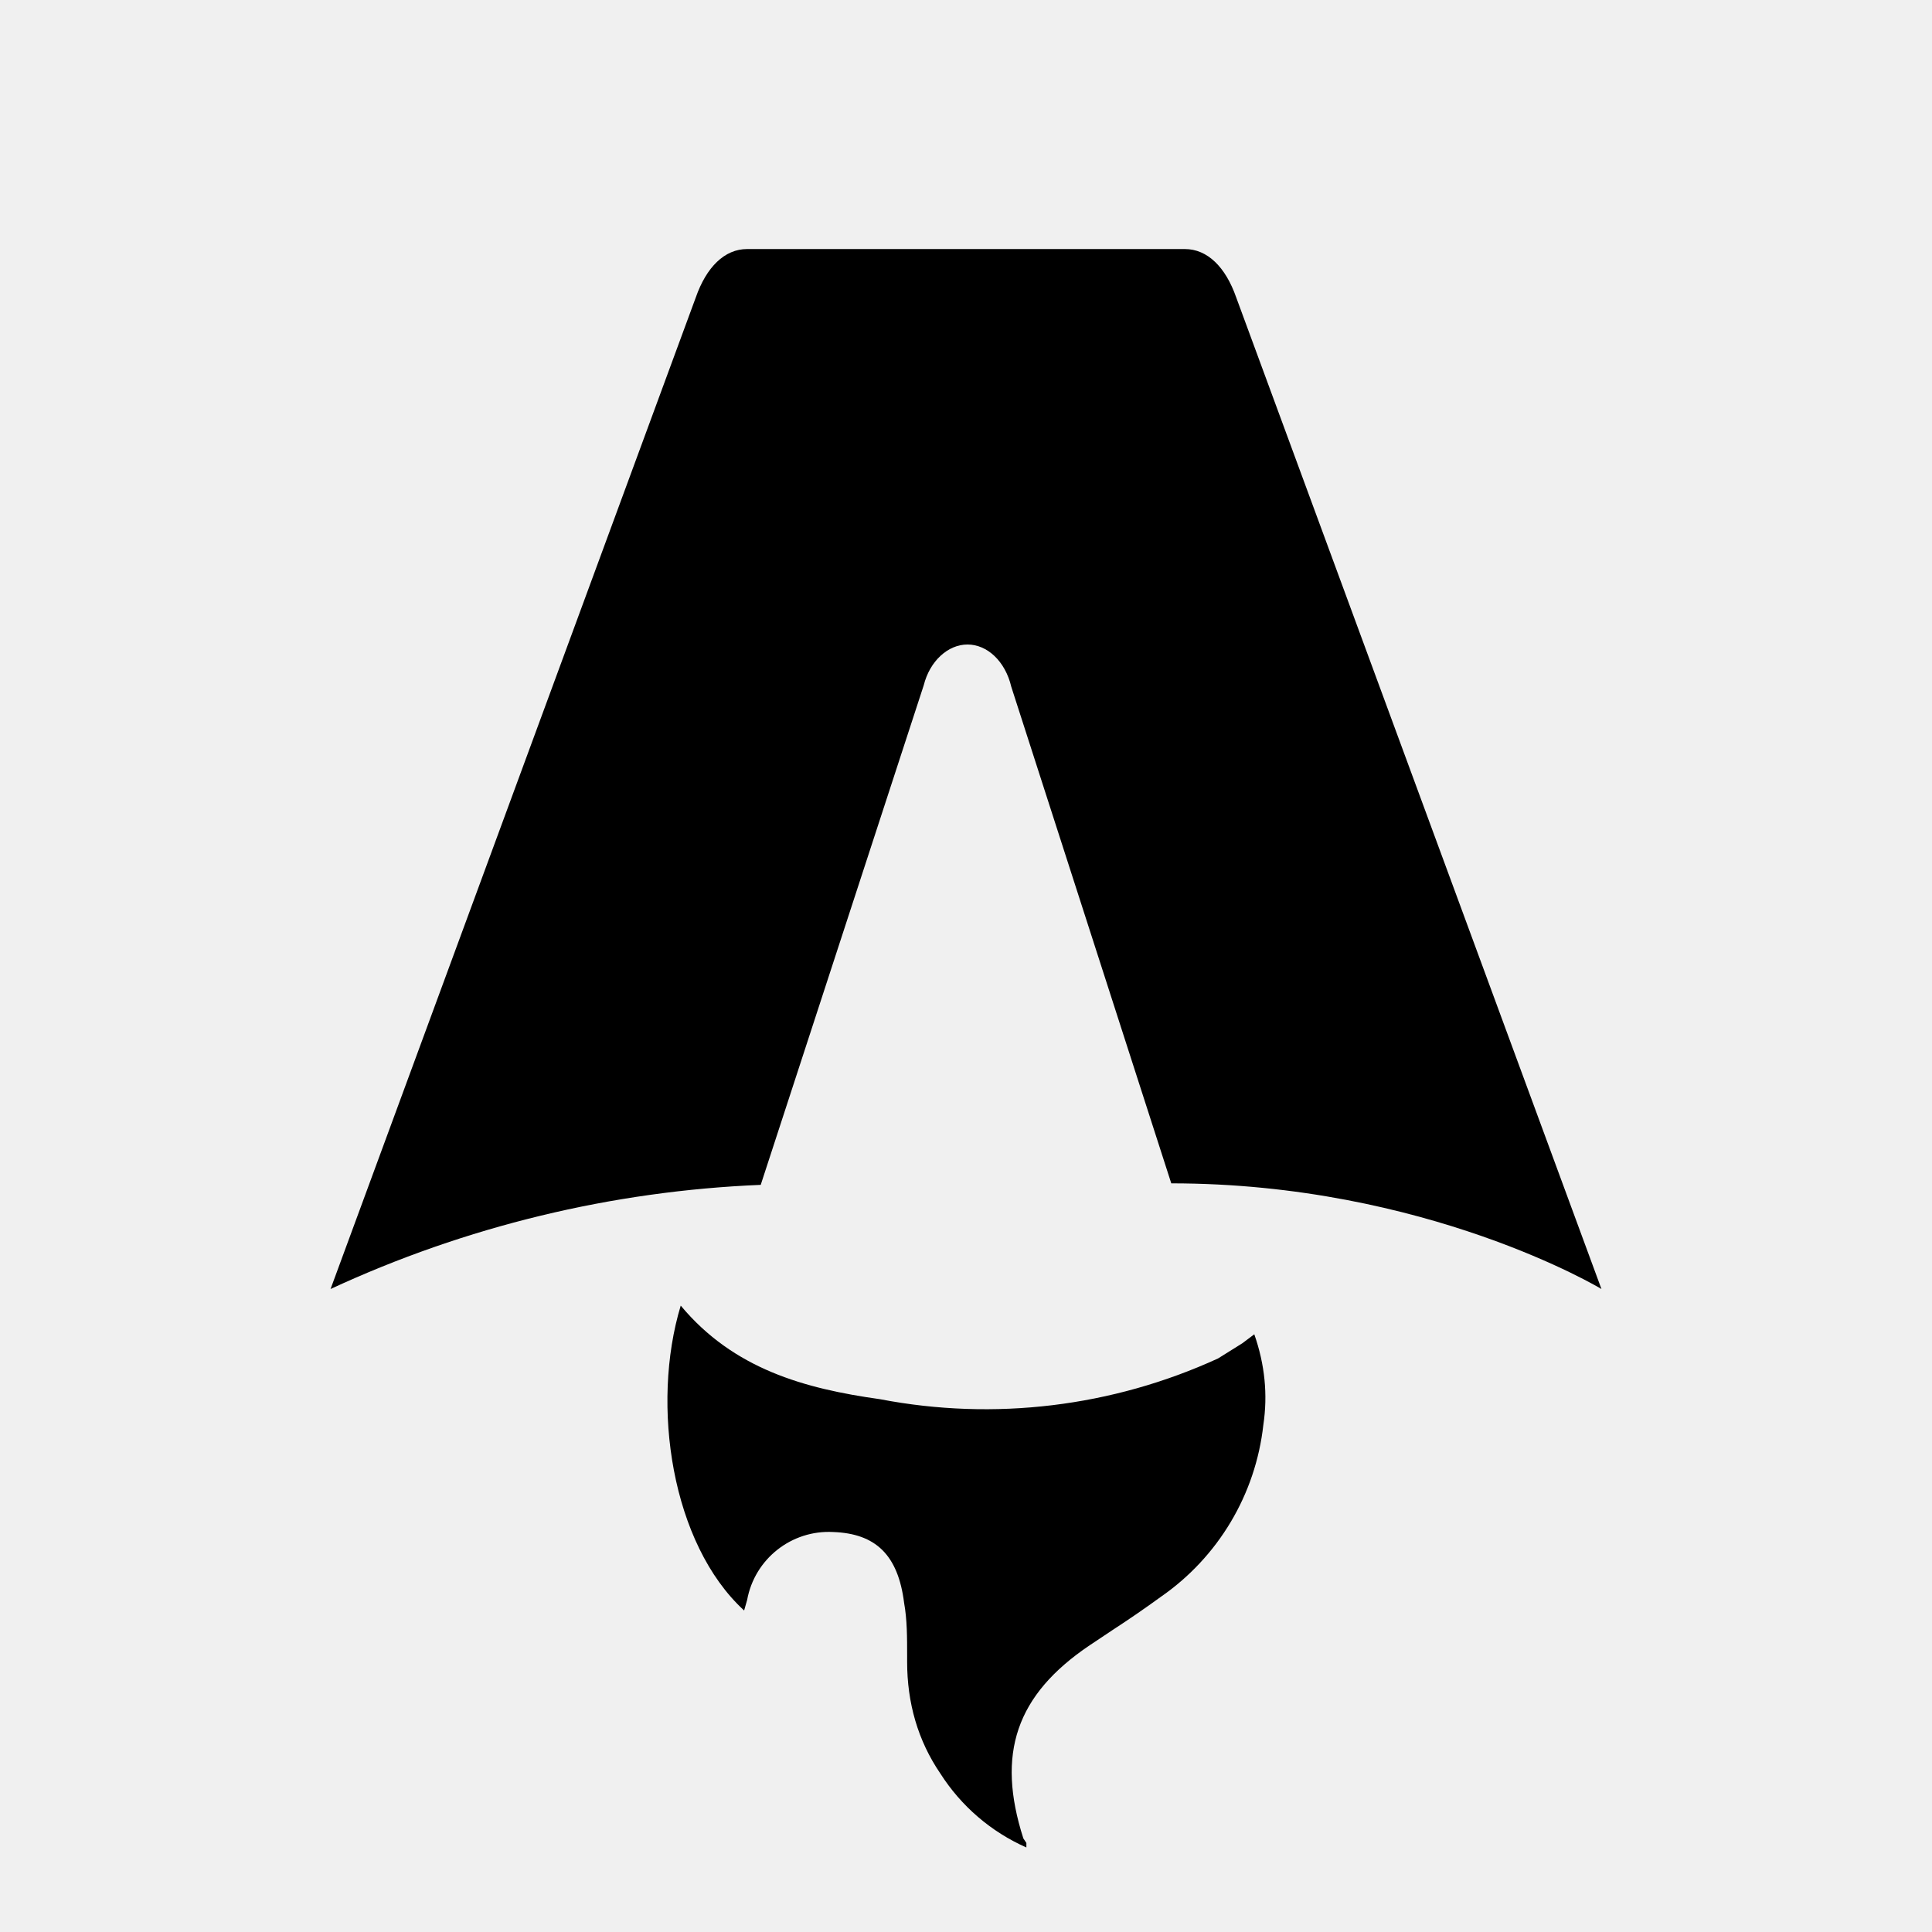
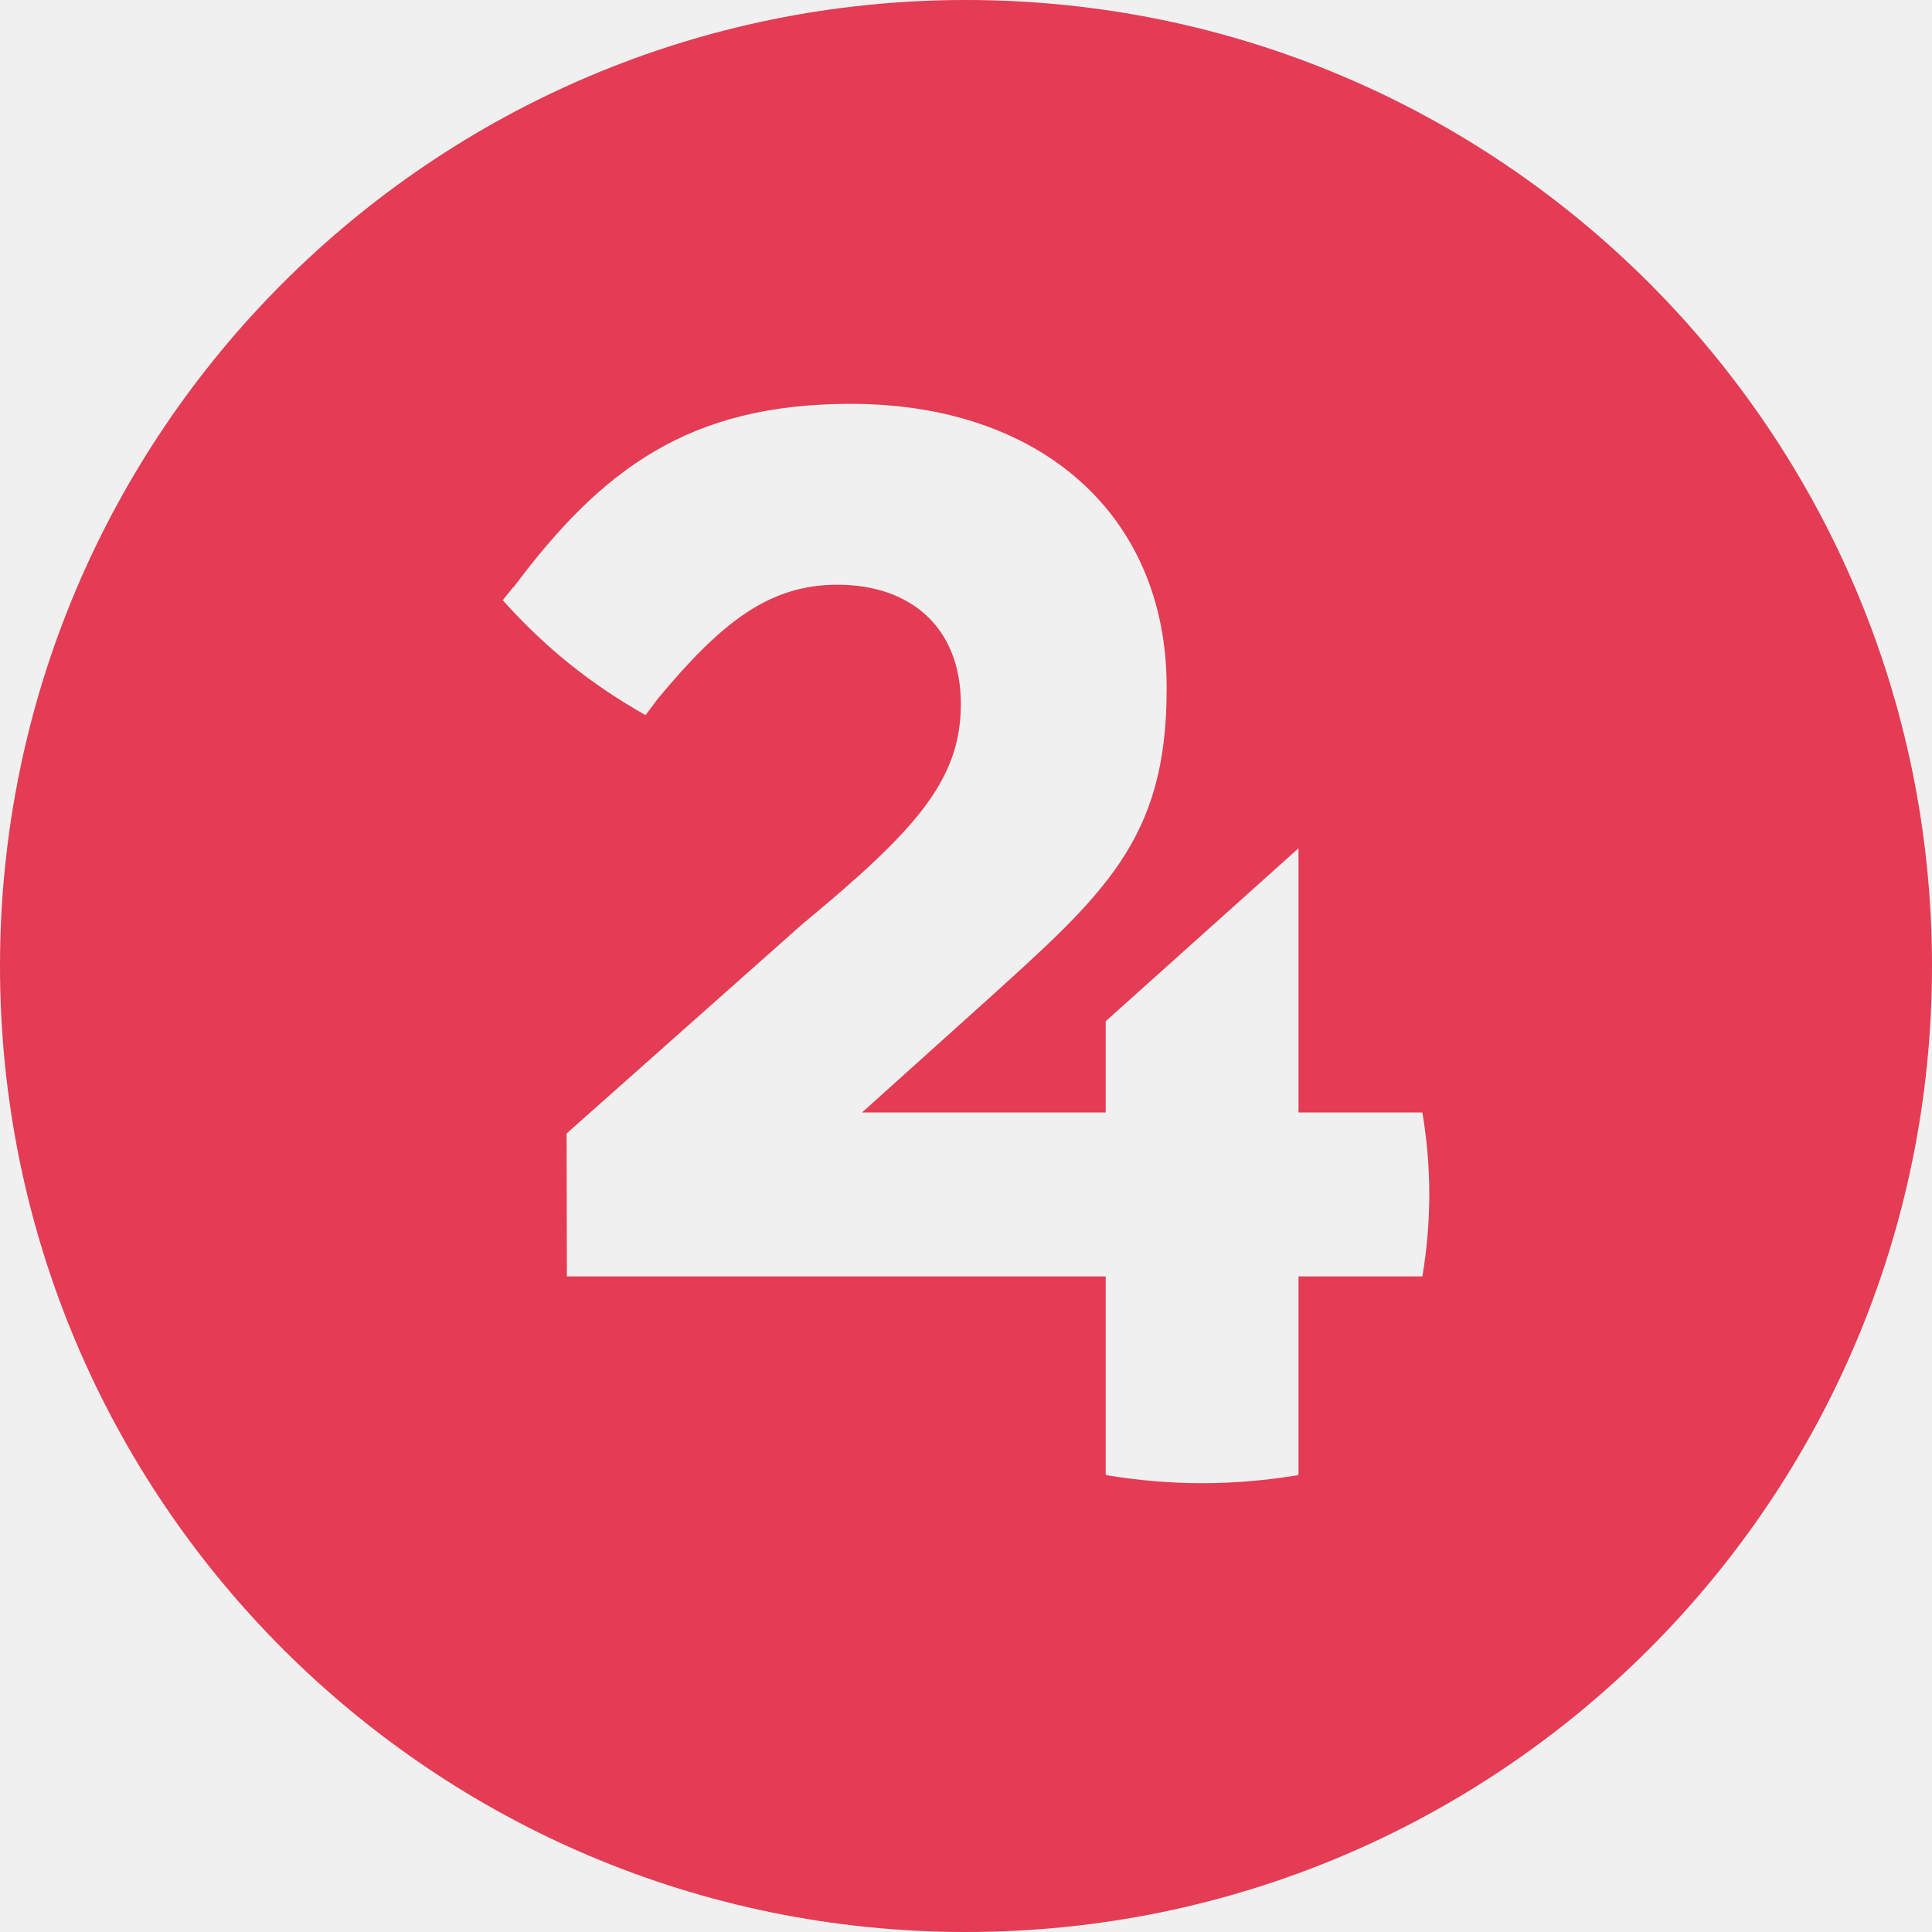
- <svg xmlns="http://www.w3.org/2000/svg" fill="none" viewBox="0 0 128 128">
-   <path d="M50.4 78.5a75.1 75.1 0 0 0-28.5 6.9l24.2-65.7c.7-2 1.9-3.2 3.4-3.2h29c1.5 0 2.7 1.2 3.4 3.2l24.2 65.7s-11.6-7-28.5-7L67 45.5c-.4-1.7-1.6-2.8-2.9-2.8-1.3 0-2.5 1.1-2.9 2.7L50.4 78.5Zm-1.1 28.2Zm-4.2-20.2c-2 6.6-.6 15.8 4.2 20.2a17.5 17.5 0 0 1 .2-.7 5.5 5.5 0 0 1 5.7-4.5c2.8.1 4.3 1.5 4.7 4.7.2 1.1.2 2.3.2 3.5v.4c0 2.7.7 5.2 2.2 7.4a13 13 0 0 0 5.7 4.9v-.3l-.2-.3c-1.8-5.6-.5-9.5 4.4-12.8l1.5-1a73 73 0 0 0 3.2-2.2 16 16 0 0 0 6.8-11.4c.3-2 .1-4-.6-6l-.8.6-1.6 1a37 37 0 0 1-22.4 2.7c-5-.7-9.7-2-13.2-6.2Z" />
-   <style>
-         path { fill: #000; }
-         @media (prefers-color-scheme: dark) {
-             path { fill: #FFF; }
-         }
-     </style>
+ <svg xmlns="http://www.w3.org/2000/svg" width="40" height="40" viewBox="0 0 40 40" fill="none">
+   <path fill-rule="evenodd" clip-rule="evenodd" d="M29.449 26.427H29.435H26.884V30.525H26.878V30.541C26.205 30.652 25.542 30.708 24.887 30.708C24.235 30.708 23.57 30.652 22.9 30.541V30.525H22.892V26.427H11.737L11.731 23.467L16.61 19.134C18.971 17.18 19.893 16.15 19.893 14.575C19.893 12.973 18.834 12.106 17.343 12.106C15.934 12.106 14.947 12.867 13.618 14.468L13.365 14.806C12.799 14.486 12.273 14.132 11.786 13.74C11.301 13.349 10.841 12.91 10.409 12.427L10.623 12.16L10.629 12.164C12.467 9.698 14.282 8.361 17.613 8.361C21.549 8.361 24.154 10.668 24.154 14.223V14.276C24.154 17.401 22.849 18.522 20.353 20.779H20.352L17.847 23.033H22.892V21.144L26.884 17.563V23.033H29.435V23.034H29.449C29.544 23.607 29.592 24.172 29.592 24.731C29.592 25.288 29.544 25.854 29.449 26.427ZM20 0C8.954 0 0 8.954 0 20C0 31.046 8.954 40 20 40C31.046 40 40 31.046 40 20C40 8.954 31.046 0 20 0Z" fill="#E33C54" />
</svg>
